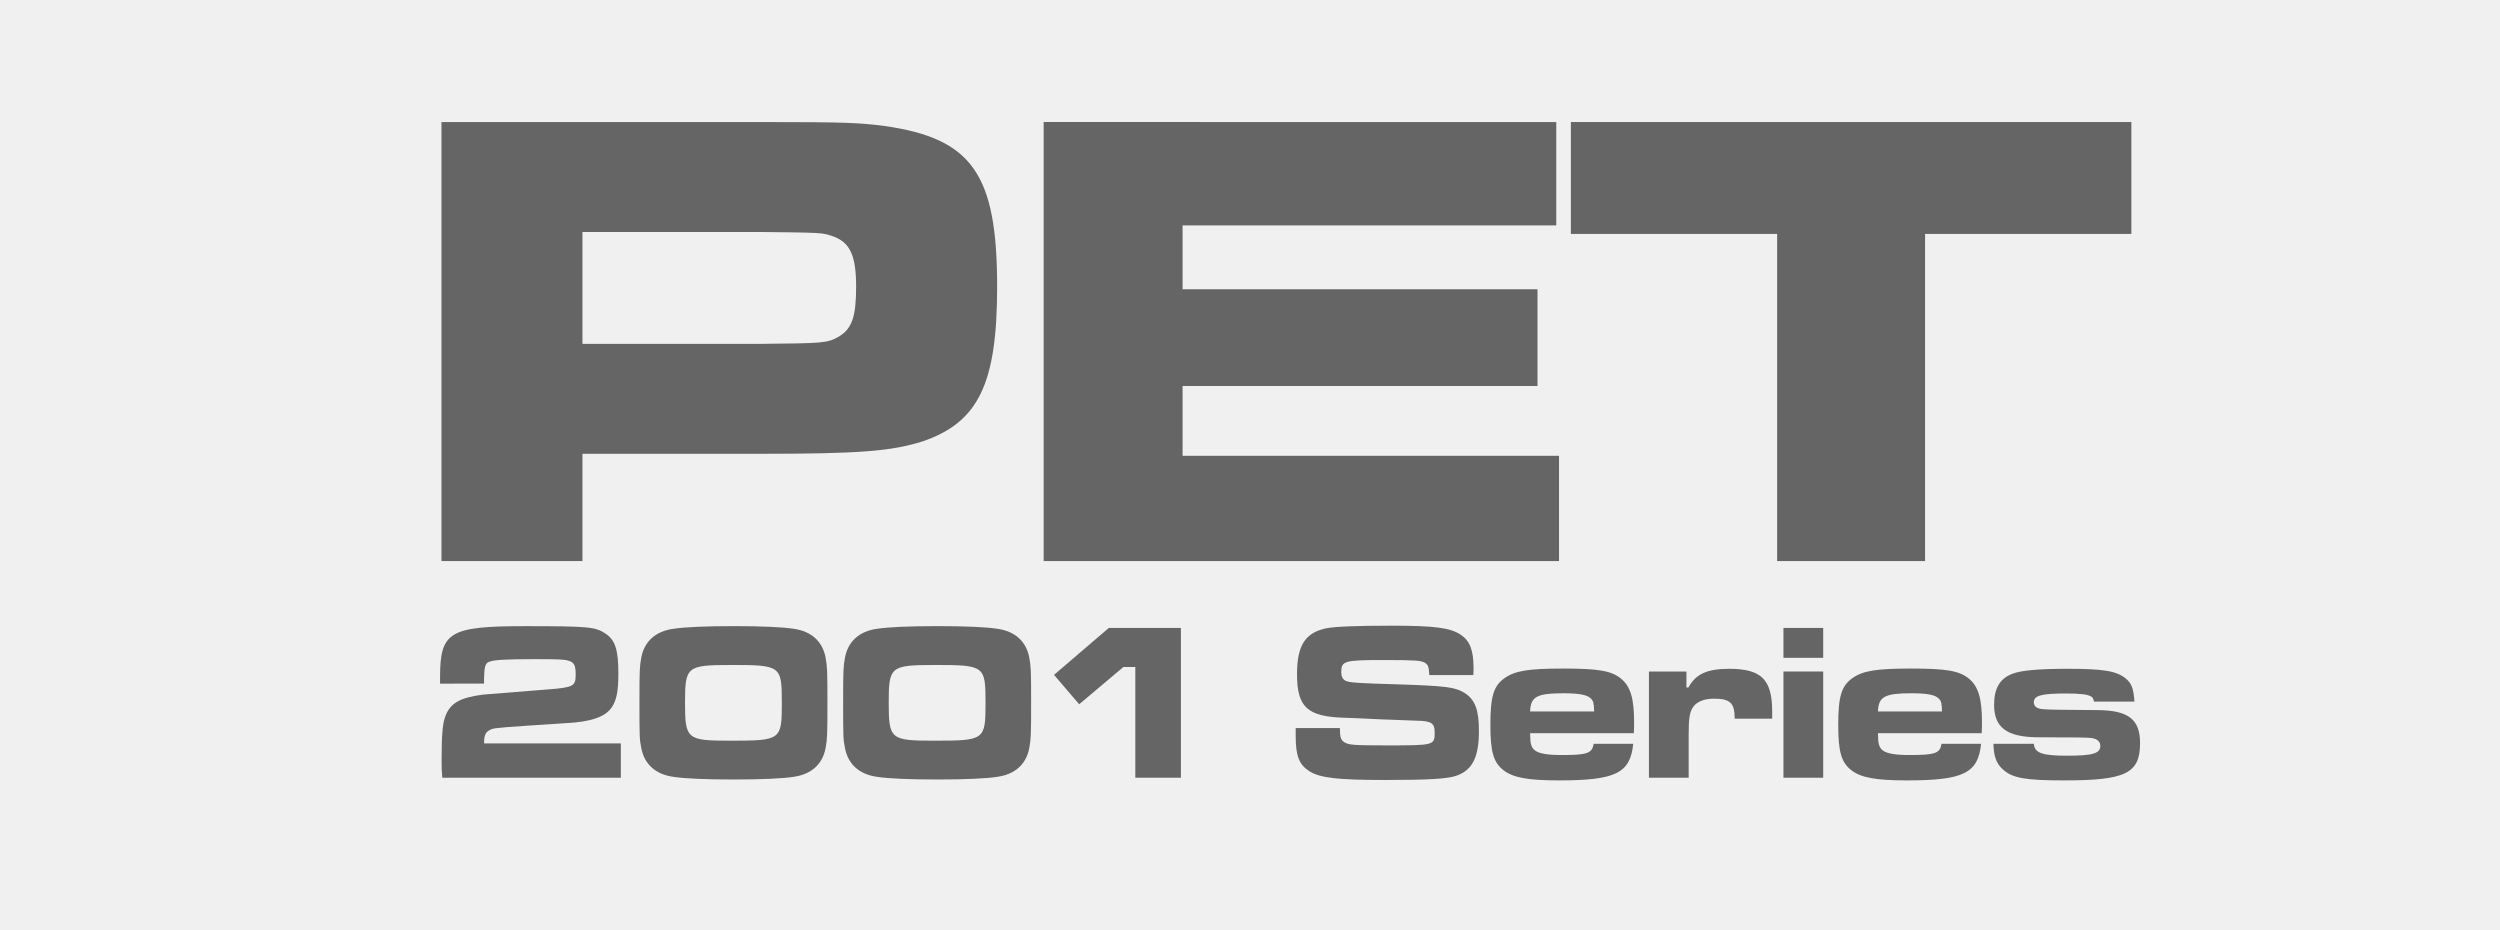
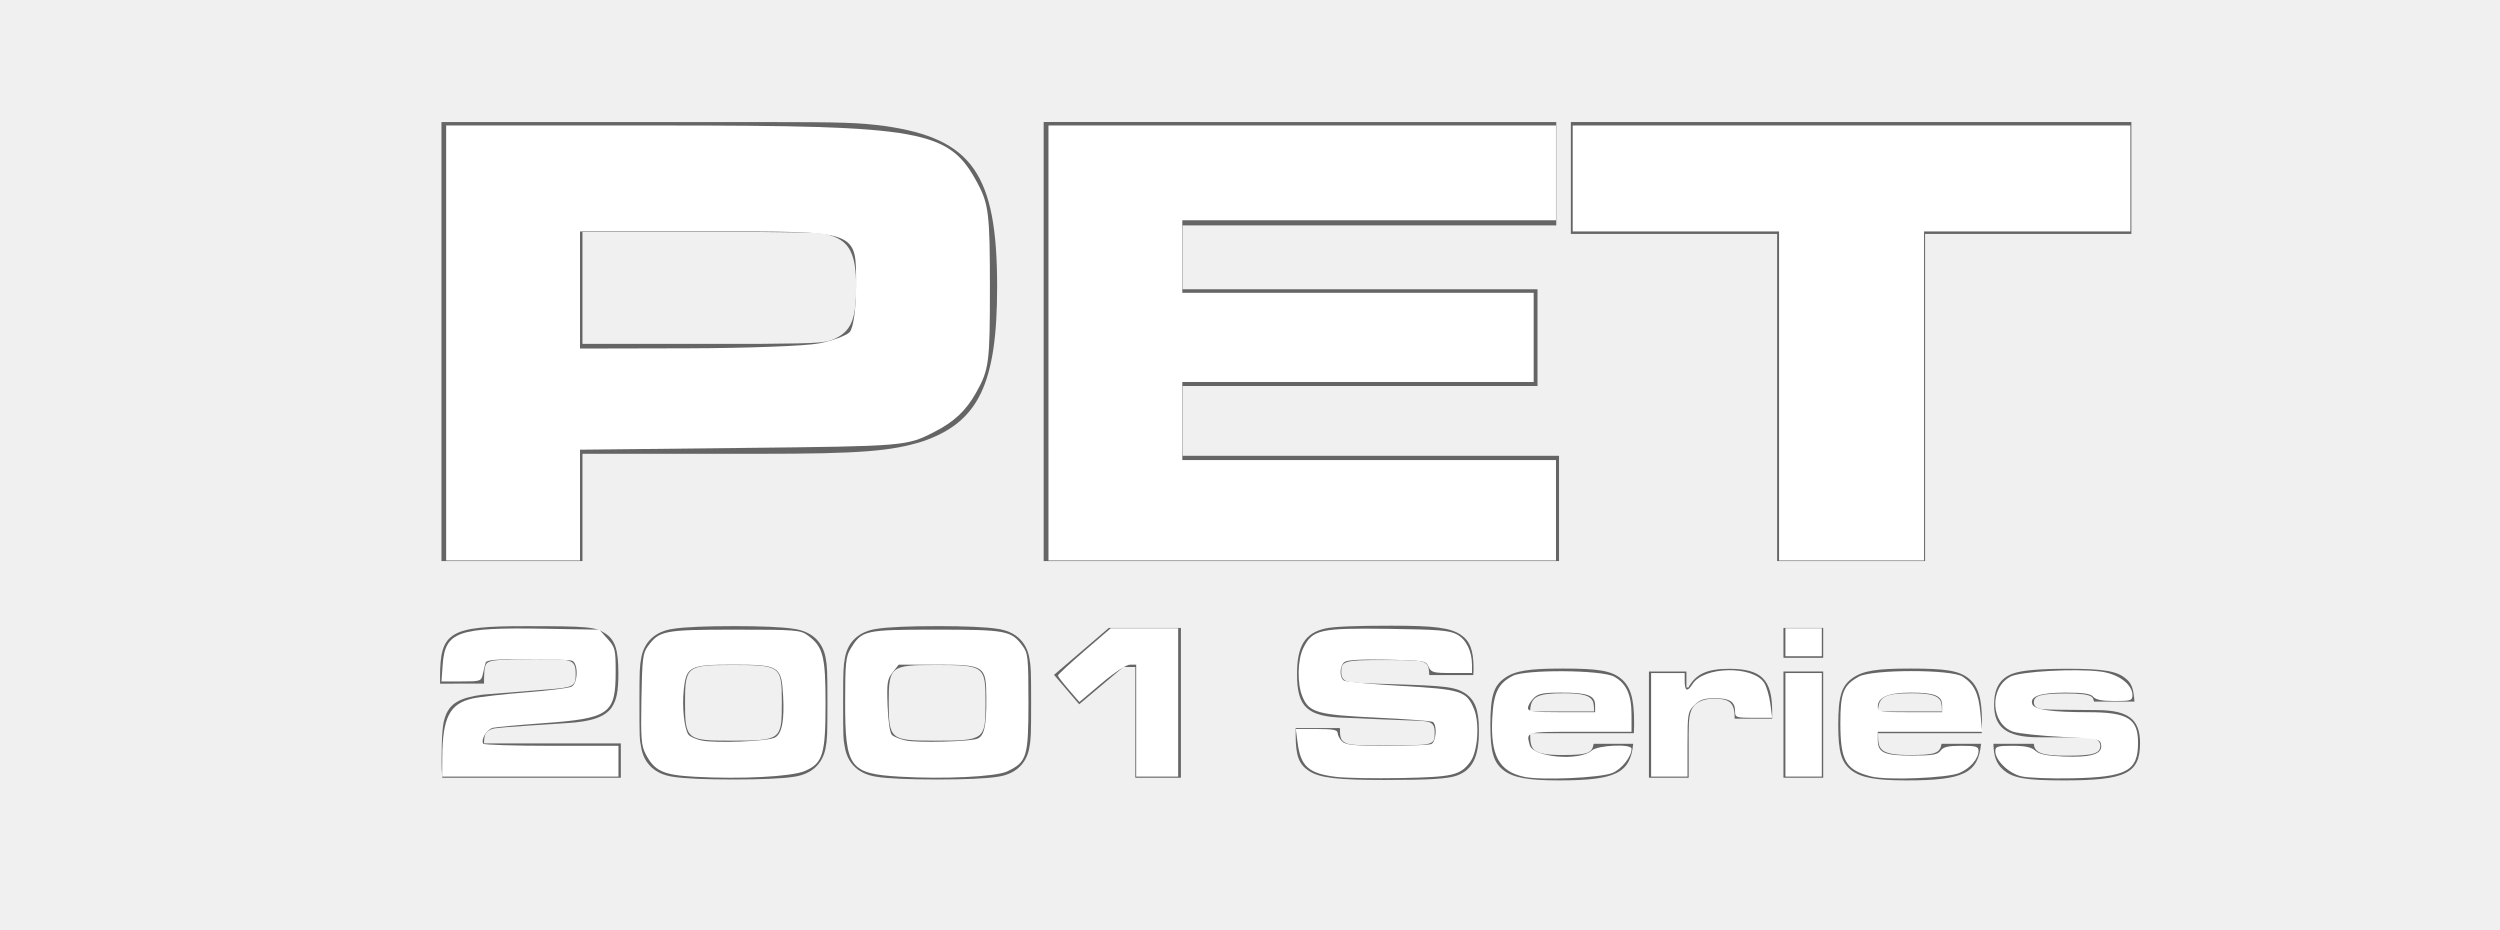
<svg xmlns="http://www.w3.org/2000/svg" width="84.718mm" height="31.5mm" viewBox="0 0 84.718 31.5" version="1.1" id="svg8">
  <defs id="defs2">
    <rect x="32.715" y="182.359" width="150.102" height="48.617" id="rect12" />
  </defs>
  <g id="layer1" transform="translate(-33.28634,-160.4794)">
    <g aria-label="2001 Series" id="text10" style="font-style:normal;font-variant:normal;font-weight:normal;font-stretch:normal;font-size:10.583px;line-height:1.25;font-family:'Microgramma D Extended';-inkscape-font-specification:'Microgramma D Extended, Normal';font-variant-ligatures:normal;font-variant-caps:normal;font-variant-numeric:normal;font-variant-east-asian:normal;white-space:pre;shape-inside:url(#rect12);fill:#656565;fill-opacity:1;stroke-width:1;stroke-miterlimit:4;stroke-dasharray:none" transform="matrix(0.7190848,0,0,0.7190848,24.26199,48.8759)">
      <path d="m 35.361,187.418 v -0.243 c 0.011,-0.529 0.053,-0.72 0.233,-0.783 0.222,-0.095 0.783,-0.127 2.148,-0.127 1.122,0 1.408,0.011 1.598,0.074 0.265,0.074 0.339,0.222 0.339,0.635 0,0.571 -0.095,0.624 -1.344,0.72 -1.947,0.159 -2.953,0.233 -3.037,0.243 -1.101,0.148 -1.556,0.413 -1.778,1.069 -0.116,0.328 -0.159,0.868 -0.159,2.043 0,0.339 0,0.455 0.032,0.804 h 8.414 v -1.619 h -6.445 v -0.074 c 0.011,-0.349 0.085,-0.487 0.349,-0.593 0.138,-0.064 0.55,-0.095 3.514,-0.286 1.196,-0.064 1.852,-0.296 2.159,-0.751 0.222,-0.339 0.307,-0.751 0.307,-1.587 0,-1.122 -0.148,-1.587 -0.624,-1.894 -0.466,-0.307 -0.815,-0.339 -3.757,-0.339 -3.577,0 -4.022,0.265 -4.022,2.402 v 0.307 z" style="fill:#656565;fill-opacity:1;stroke-width:1;stroke-miterlimit:4;stroke-dasharray:none" id="path882" />
      <path d="m 47.119,184.709 c -1.291,0 -2.318,0.042 -2.847,0.127 -0.836,0.116 -1.365,0.603 -1.503,1.365 -0.074,0.402 -0.085,0.593 -0.085,2.021 0,1.683 0,1.799 0.085,2.222 0.138,0.762 0.667,1.249 1.503,1.365 0.519,0.085 1.556,0.127 2.847,0.127 1.281,0 2.318,-0.042 2.836,-0.127 0.836,-0.116 1.365,-0.603 1.503,-1.365 0.074,-0.413 0.085,-0.572 0.085,-2.127 0,-1.545 -0.011,-1.704 -0.085,-2.117 -0.138,-0.762 -0.667,-1.249 -1.503,-1.365 -0.529,-0.085 -1.556,-0.127 -2.836,-0.127 z m -0.138,1.831 c 2.371,0 2.413,0.032 2.413,1.778 0,1.757 -0.032,1.789 -2.424,1.789 -2.064,0 -2.138,-0.064 -2.138,-1.82 0,-1.672 0.095,-1.746 2.148,-1.746 z" style="fill:#656565;fill-opacity:1;stroke-width:1;stroke-miterlimit:4;stroke-dasharray:none" id="path884" />
      <path d="m 56.718,184.709 c -1.291,0 -2.318,0.042 -2.847,0.127 -0.836,0.116 -1.365,0.603 -1.503,1.365 -0.074,0.402 -0.085,0.593 -0.085,2.021 0,1.683 0,1.799 0.085,2.222 0.138,0.762 0.667,1.249 1.503,1.365 0.519,0.085 1.556,0.127 2.847,0.127 1.281,0 2.318,-0.042 2.836,-0.127 0.836,-0.116 1.365,-0.603 1.503,-1.365 0.074,-0.413 0.085,-0.572 0.085,-2.127 0,-1.545 -0.011,-1.704 -0.085,-2.117 -0.138,-0.762 -0.667,-1.249 -1.503,-1.365 -0.529,-0.085 -1.556,-0.127 -2.836,-0.127 z m -0.138,1.831 c 2.371,0 2.413,0.032 2.413,1.778 0,1.757 -0.032,1.789 -2.424,1.789 -2.064,0 -2.138,-0.064 -2.138,-1.82 0,-1.672 0.095,-1.746 2.148,-1.746 z" style="fill:#656565;fill-opacity:1;stroke-width:1;stroke-miterlimit:4;stroke-dasharray:none" id="path886" />
      <path d="m 64.803,184.793 -2.582,2.212 1.185,1.386 2.085,-1.757 h 0.561 v 5.218 h 2.148 v -7.059 z" style="fill:#656565;fill-opacity:1;stroke-width:1;stroke-miterlimit:4;stroke-dasharray:none" id="path888" />
      <path d="m 73.609,189.514 v 0.339 c 0,0.974 0.159,1.386 0.646,1.693 0.497,0.318 1.355,0.413 3.545,0.413 2.106,0 2.995,-0.053 3.418,-0.212 0.73,-0.275 1.027,-0.878 1.027,-2.106 0,-0.984 -0.18,-1.46 -0.667,-1.778 -0.455,-0.286 -0.91,-0.339 -3.238,-0.413 -1.492,-0.042 -2.074,-0.074 -2.265,-0.127 -0.222,-0.053 -0.317,-0.19 -0.317,-0.455 0,-0.519 0.148,-0.561 1.968,-0.561 1.524,0 1.789,0.021 1.968,0.127 0.159,0.095 0.19,0.191 0.212,0.582 h 2.074 c 0.011,-0.138 0.011,-0.286 0.011,-0.328 0,-0.836 -0.169,-1.281 -0.593,-1.566 -0.497,-0.339 -1.238,-0.434 -3.291,-0.434 -1.693,0 -2.667,0.042 -3.08,0.127 -0.974,0.212 -1.355,0.815 -1.355,2.159 0,1.556 0.487,2 2.233,2.053 l 0.571,0.021 1.143,0.053 1.693,0.064 c 0.688,0.011 0.847,0.116 0.847,0.54 0,0.624 0,0.624 -2.307,0.624 -1.513,0 -1.746,-0.021 -1.947,-0.148 -0.169,-0.106 -0.212,-0.243 -0.212,-0.667 z" style="fill:#656565;fill-opacity:1;stroke-width:1;stroke-miterlimit:4;stroke-dasharray:none" id="path890" />
      <path d="m 87.653,190.254 c -0.074,0.445 -0.296,0.529 -1.492,0.529 -0.677,0 -1.069,-0.064 -1.27,-0.212 -0.18,-0.138 -0.233,-0.307 -0.233,-0.815 h 4.889 c 0.011,-0.212 0.011,-0.445 0.011,-0.508 0,-1.132 -0.169,-1.693 -0.614,-2.064 -0.455,-0.37 -1.048,-0.476 -2.741,-0.476 -1.63,0 -2.254,0.106 -2.741,0.445 -0.529,0.37 -0.677,0.868 -0.677,2.212 0,1.281 0.148,1.778 0.635,2.148 0.455,0.339 1.143,0.466 2.593,0.466 2.678,0 3.365,-0.339 3.503,-1.725 z m -2.995,-1.524 c 0.021,-0.698 0.317,-0.857 1.577,-0.857 0.741,0 1.122,0.074 1.291,0.254 0.116,0.116 0.138,0.212 0.148,0.603 z" style="fill:#656565;fill-opacity:1;stroke-width:1;stroke-miterlimit:4;stroke-dasharray:none" id="path892" />
      <path d="m 90.256,186.847 v 5.006 h 1.873 v -2.074 c 0,-0.773 0.053,-1.048 0.233,-1.291 0.18,-0.233 0.529,-0.36 0.952,-0.36 0.773,0 0.984,0.201 0.984,0.942 h 1.767 v -0.339 c 0,-1.503 -0.508,-2.011 -2.021,-2.011 -1.048,0 -1.577,0.243 -1.926,0.878 h -0.095 v -0.751 z" style="fill:#656565;fill-opacity:1;stroke-width:1;stroke-miterlimit:4;stroke-dasharray:none" id="path894" />
      <path d="m 96.596,186.847 v 5.006 h 1.873 v -5.006 z m 0,-2.053 v 1.408 h 1.873 v -1.408 z" style="fill:#656565;fill-opacity:1;stroke-width:1;stroke-miterlimit:4;stroke-dasharray:none" id="path896" />
      <path d="m 104.046,190.254 c -0.074,0.445 -0.296,0.529 -1.492,0.529 -0.677,0 -1.069,-0.064 -1.27,-0.212 -0.18,-0.138 -0.233,-0.307 -0.233,-0.815 h 4.889 c 0.011,-0.212 0.011,-0.445 0.011,-0.508 0,-1.132 -0.169,-1.693 -0.614,-2.064 -0.455,-0.37 -1.048,-0.476 -2.741,-0.476 -1.63,0 -2.254,0.106 -2.741,0.445 -0.529,0.37 -0.677,0.868 -0.677,2.212 0,1.281 0.148,1.778 0.635,2.148 0.455,0.339 1.143,0.466 2.593,0.466 2.678,0 3.365,-0.339 3.503,-1.725 z m -2.995,-1.524 c 0.021,-0.698 0.318,-0.857 1.577,-0.857 0.741,0 1.122,0.074 1.291,0.254 0.116,0.116 0.138,0.212 0.148,0.603 z" style="fill:#656565;fill-opacity:1;stroke-width:1;stroke-miterlimit:4;stroke-dasharray:none" id="path898" />
      <path d="m 106.491,190.254 c 0.011,0.582 0.138,0.931 0.444,1.206 0.445,0.413 1.069,0.519 2.889,0.519 2.9,0 3.577,-0.328 3.577,-1.757 0,-1.122 -0.55,-1.545 -2,-1.556 -1.926,-0.011 -2.254,-0.021 -2.561,-0.042 -0.296,-0.021 -0.445,-0.127 -0.445,-0.328 0,-0.318 0.36,-0.413 1.535,-0.413 0.635,0 1.016,0.042 1.175,0.148 0.064,0.042 0.085,0.074 0.127,0.233 h 1.905 c -0.042,-0.603 -0.138,-0.868 -0.402,-1.079 -0.423,-0.36 -1.048,-0.466 -2.752,-0.466 -1.312,0 -2.191,0.074 -2.593,0.233 -0.593,0.222 -0.868,0.688 -0.868,1.46 0,1.069 0.593,1.513 2.011,1.535 1.841,0 2.307,0.011 2.561,0.032 0.275,0.032 0.434,0.169 0.434,0.37 0,0.36 -0.349,0.466 -1.566,0.466 -1.175,0 -1.535,-0.127 -1.566,-0.561 z" style="fill:#656565;fill-opacity:1;stroke-width:1;stroke-miterlimit:4;stroke-dasharray:none" id="path900" />
    </g>
    <g aria-label="PET" id="text20" style="font-style:normal;font-variant:normal;font-weight:normal;font-stretch:normal;font-size:31.02px;line-height:1.25;font-family:'Microgramma D Extended';-inkscape-font-specification:'Microgramma D Extended, Normal';font-variant-ligatures:normal;font-variant-caps:normal;font-variant-numeric:normal;font-variant-east-asian:normal;fill:#656565;fill-opacity:1;stroke-width:0.364" transform="matrix(0.7587622,0,0,0.7190848,22.93857,48.39534)">
      <path d="m 33.354,182.312 h 6.297 v -5.056 H 47.593 c 4.467,0 5.863,-0.124 7.259,-0.589 2.482,-0.9 3.319,-2.699 3.319,-7.29 0,-5.305 -1.117,-6.98 -5.025,-7.569 -1.148,-0.155 -1.706,-0.186 -5.615,-0.186 H 33.354 Z m 6.297,-10.237 v -5.273 h 7.879 c 2.761,0.031 2.823,0.031 3.257,0.186 0.807,0.279 1.086,0.9 1.086,2.389 0,1.427 -0.186,1.985 -0.776,2.358 -0.527,0.31 -0.651,0.31 -3.567,0.341 z" style="font-style:normal;font-variant:normal;font-weight:normal;font-stretch:normal;font-size:31.02px;font-family:'Microgramma D Extended';-inkscape-font-specification:'Microgramma D Extended, Normal';font-variant-ligatures:normal;font-variant-caps:normal;font-variant-numeric:normal;font-variant-east-asian:normal;fill:#656565;fill-opacity:1;stroke-width:0.364" id="path903" />
      <path d="m 60.249,161.621 v 20.691 h 23.017 v -4.963 H 66.453 v -3.288 H 82.305 v -4.56 H 66.453 v -3.009 h 16.689 v -4.87 z" style="font-style:normal;font-variant:normal;font-weight:normal;font-stretch:normal;font-size:31.02px;font-family:'Microgramma D Extended';-inkscape-font-specification:'Microgramma D Extended, Normal';font-variant-ligatures:normal;font-variant-caps:normal;font-variant-numeric:normal;font-variant-east-asian:normal;fill:#656565;fill-opacity:1;stroke-width:0.364" id="path905" />
      <path d="m 83.794,161.621 v 5.273 h 9.213 v 15.417 h 6.607 v -15.417 h 9.213 v -5.273 z" style="font-style:normal;font-variant:normal;font-weight:normal;font-stretch:normal;font-size:31.02px;font-family:'Microgramma D Extended';-inkscape-font-specification:'Microgramma D Extended, Normal';font-variant-ligatures:normal;font-variant-caps:normal;font-variant-numeric:normal;font-variant-east-asian:normal;fill:#656565;fill-opacity:1;stroke-width:0.364" id="path907" />
    </g>
+     <path style="fill:#ffffff;fill-opacity:1;stroke-width:0.714" d="M 57.143,43.929 V 16.071 h 27.35 c 33.987,0 37.05,0.559 40.727,7.431 1.405,2.626 1.566,3.99 1.566,13.284 0,9.725 -0.109,10.551 -1.786,13.533 -1.285,2.284 -2.782,3.688 -5.335,5 -3.533,1.816 -3.649,1.825 -24.464,2.051 l -20.915,0.227 v 7.094 7.094 h -8.571 -8.571 z m 47.736,0.054 c 1.701,-0.329 3.469,-0.974 3.929,-1.433 0.479,-0.479 0.835,-2.976 0.835,-5.857 0,-7.265 0.584,-7.05 -19.065,-7.05 h -16.292 v 7.5 7.5 l 13.75,-0.031 c 7.562,-0.017 15.142,-0.3 16.843,-0.629 z" id="path8870" transform="matrix(0.2645833,0,0,0.2645833,33.28634,160.4794)" />
+     <path style="fill:#ffffff;fill-opacity:1;stroke-width:0.714" d="M 134.286,43.929 V 16.071 h 32.5 32.5 v 6.071 6.071 H 175.357 151.429 V 32.857 37.5 h 22.5 22.5 v 5.714 5.714 h -22.5 -22.5 v 5 5 h 23.929 23.929 v 6.429 6.429 h -32.5 -32.5 z" id="path8909" transform="matrix(0.2645833,0,0,0.2645833,33.28634,160.4794)" />
+     <path style="fill:#ffffff;fill-opacity:1;stroke-width:0.714" d="M 227.857,50.714 V 29.643 h -13.214 -13.214 v -6.786 -6.786 h 35.714 35.714 v 6.786 6.786 h -13.214 -13.214 v 21.071 21.071 h -9.286 -9.286 z" id="path8948" transform="matrix(0.2645833,0,0,0.2645833,33.28634,160.4794)" />
+     <path style="fill:#ffffff;fill-opacity:1;stroke-width:0.358" d="m 56.646,97.043 c 0.033,-5.15 0.936,-6.916 3.875,-7.582 0.916,-0.208 4.004,-0.56 6.862,-0.782 2.858,-0.223 5.479,-0.554 5.824,-0.737 0.833,-0.442 0.88,-3.001 0.06,-3.315 -0.312,-0.12 -2.898,-0.218 -5.746,-0.218 -3.831,0 -5.215,0.117 -5.317,0.448 -0.076,0.246 -0.235,0.892 -0.354,1.434 -0.211,0.962 -0.276,0.986 -2.761,0.986 h -2.545 l 0.155,-2.146 c 0.305,-4.222 1.879,-4.79 12.775,-4.607 l 7.288,0.122 1.045,1.171 c 0.982,1.099 1.045,1.357 1.045,4.229 0,5.412 -0.783,5.964 -9.333,6.584 -3.048,0.221 -5.912,0.483 -6.364,0.582 -0.787,0.173 -1.597,1.478 -1.265,2.041 0.087,0.148 4.02,0.269 8.739,0.269 h 8.581 v 1.971 1.971 H 67.921 56.631 Z" id="path8987" transform="matrix(0.2645833,0,0,0.2645833,33.28634,160.4794)" />
+     <path style="fill:#ffffff;fill-opacity:1;stroke-width:0.358" d="m 89.004,99.486 c -4.088,-0.227 -5.168,-0.726 -6.314,-2.916 -0.556,-1.063 -0.629,-2.014 -0.538,-7.028 0.095,-5.226 0.179,-5.899 0.854,-6.81 1.46,-1.97 2.08,-2.086 11.142,-2.086 7.838,0 8.365,0.042 9.319,0.742 1.952,1.433 2.265,2.633 2.266,8.702 6.8e-4,6.549 -0.343,7.668 -2.662,8.662 -1.687,0.723 -8.179,1.062 -14.068,0.735 z m 10.248,-5.025 c 0.906,-0.485 1.228,-2.165 1.043,-5.438 -0.209,-3.704 -0.526,-3.897 -6.388,-3.897 -5.597,0 -6.021,0.219 -6.336,3.278 -0.22,2.133 0.052,4.806 0.574,5.643 0.171,0.274 0.932,0.63 1.692,0.79 1.812,0.382 8.497,0.116 9.415,-0.376 z" id="path9026" transform="matrix(0.2645833,0,0,0.2645833,33.28634,160.4794)" />
+     <path style="fill:#ffffff;fill-opacity:1;stroke-width:0.358" d="m 115.233,99.474 c -6.43,-0.385 -6.99,-1.151 -6.988,-9.564 0.001,-4.998 0.085,-5.818 0.7,-6.826 1.442,-2.365 1.773,-2.439 10.932,-2.439 9.012,0 9.637,0.118 11.095,2.087 0.692,0.935 0.749,1.484 0.749,7.232 0,6.976 -0.202,7.633 -2.711,8.832 -1.44,0.688 -8.117,1.016 -13.776,0.678 z m 9.949,-4.865 c 0.873,-0.337 1.164,-1.636 1.148,-5.135 -0.019,-4.235 -0.187,-4.348 -6.452,-4.348 h -4.773 l -0.774,0.985 c -0.691,0.878 -0.761,1.34 -0.653,4.284 0.071,1.929 0.3,3.477 0.551,3.728 0.236,0.236 1.043,0.559 1.792,0.718 1.508,0.319 8.169,0.151 9.161,-0.231 z" id="path9065" transform="matrix(0.2645833,0,0,0.2645833,33.28634,160.4794)" />
+     <path style="fill:#ffffff;fill-opacity:1;stroke-width:0.358" d="m 145.52,92.294 v -7.168 l -0.806,0.004 c -0.469,0.002 -1.992,1.003 -3.637,2.392 l -2.831,2.388 -1.37,-1.585 c -0.754,-0.872 -1.375,-1.682 -1.381,-1.801 -0.006,-0.119 1.514,-1.53 3.376,-3.136 l 3.387,-2.92 h 4.319 4.319 v 9.498 9.498 h -2.688 -2.688 z" id="path9104" transform="matrix(0.2645833,0,0,0.2645833,33.28634,160.4794)" />
+     <path style="fill:#ffffff;fill-opacity:1;stroke-width:0.358" d="m 171.081,99.496 c -3.496,-0.439 -4.493,-1.341 -4.895,-4.424 l -0.222,-1.703 h 2.681 c 2.085,0 2.681,0.114 2.681,0.512 0,0.282 0.253,0.765 0.563,1.075 0.46,0.46 1.509,0.563 5.705,0.563 2.828,0 5.397,-0.098 5.709,-0.218 0.643,-0.247 0.798,-2.465 0.198,-2.836 -0.203,-0.126 -3.429,-0.373 -7.169,-0.55 -7.614,-0.36 -8.669,-0.657 -9.515,-2.682 -0.701,-1.678 -0.643,-4.735 0.118,-6.26 1.167,-2.337 2.111,-2.548 10.842,-2.432 6.48,0.086 7.885,0.201 8.832,0.719 1.183,0.648 1.921,2.152 1.921,3.917 v 1.022 h -2.603 c -2.356,0 -2.637,-0.077 -2.957,-0.806 -0.339,-0.773 -0.56,-0.811 -5.322,-0.906 -3.358,-0.068 -5.13,0.034 -5.466,0.313 -0.619,0.514 -0.65,1.976 -0.049,2.365 0.246,0.159 3.543,0.467 7.326,0.683 7.674,0.438 8.364,0.656 9.318,2.938 0.757,1.811 0.501,5.474 -0.474,6.791 -1.273,1.72 -2.207,1.939 -8.847,2.073 -3.387,0.068 -7.155,-9.68e-4 -8.374,-0.154 z" id="path9143" transform="matrix(0.2645833,0,0,0.2645833,33.28634,160.4794)" />
+     <path style="fill:#ffffff;fill-opacity:1;stroke-width:0.358" d="m 195.228,99.498 c -3.222,-0.681 -4.338,-2.715 -4.104,-7.481 0.161,-3.271 0.747,-4.484 2.636,-5.458 1.626,-0.838 11.378,-0.766 12.955,0.096 1.583,0.865 2.246,2.312 2.246,4.904 v 2.168 h -6.631 c -7.013,0 -6.871,-0.038 -6.406,1.7 0.423,1.577 6.393,2.102 7.944,0.698 0.764,-0.691 5.093,-0.886 5.093,-0.229 0,1.02 -1.243,2.598 -2.442,3.099 -1.51,0.631 -9.089,0.969 -11.291,0.504 z m 9.073,-9.163 c 0,-1.259 -0.965,-1.626 -4.278,-1.626 -2.413,0 -3.009,0.119 -3.608,0.717 -0.394,0.394 -0.717,0.959 -0.717,1.254 0,0.448 0.717,0.538 4.301,0.538 h 4.301 z" id="path9182" transform="matrix(0.2645833,0,0,0.2645833,33.28634,160.4794)" />
+     <path style="fill:#ffffff;fill-opacity:1;stroke-width:0.358" d="m 211.47,92.832 v -6.631 h 2.151 2.151 v 1.075 c 0,1.257 0.357,1.375 1.009,0.332 1.42,-2.274 7.709,-2.388 9.165,-0.165 0.299,0.456 0.653,1.654 0.787,2.661 l 0.243,1.832 h -2.376 c -2.24,0 -2.376,-0.047 -2.376,-0.824 0,-1.244 -0.68,-1.685 -2.597,-1.685 -1.366,0 -1.925,0.188 -2.616,0.88 -0.832,0.832 -0.88,1.102 -0.88,5.018 v 4.138 h -2.33 -2.33 z" id="path9221" transform="matrix(0.2645833,0,0,0.2645833,33.28634,160.4794)" />
+     <path style="fill:#ffffff;fill-opacity:1;stroke-width:0.358" d="m 228.674,92.832 v -6.631 h 2.33 2.33 v 6.631 6.631 h -2.33 -2.33 z" id="path9260" transform="matrix(0.2645833,0,0,0.2645833,33.28634,160.4794)" />
+     <path style="fill:#ffffff;fill-opacity:1;stroke-width:0.358" d="M 228.674,82.258 V 80.466 h 2.33 2.33 v 1.792 1.792 h -2.33 -2.33 z" id="path9299" transform="matrix(0.2645833,0,0,0.2645833,33.28634,160.4794)" />
+     <path style="fill:#ffffff;fill-opacity:1;stroke-width:0.358" d="m 239.674,99.452 c -3.288,-0.833 -3.956,-1.986 -3.965,-6.845 -0.007,-3.878 0.386,-4.863 2.377,-5.951 1.715,-0.937 11.841,-0.939 13.269,-0.003 1.496,0.981 2.049,2.114 2.29,4.695 l 0.222,2.379 h -6.683 -6.683 v 1.031 c 0,1.649 0.796,2.015 4.385,2.015 2.634,0 3.281,-0.111 3.658,-0.627 0.351,-0.479 0.977,-0.627 2.659,-0.627 1.87,0 2.201,0.096 2.201,0.637 0,1.028 -1.071,2.265 -2.465,2.847 -1.564,0.654 -9.248,0.959 -11.266,0.448 z m 9.072,-9.117 c 0,-1.237 -0.96,-1.626 -4.019,-1.626 -2.863,0 -4.225,0.584 -4.225,1.812 0,0.649 0.279,0.697 4.122,0.697 h 4.122 z" id="path9338" transform="matrix(0.2645833,0,0,0.2645833,33.28634,160.4794)" />
+     <path style="fill:#ffffff;fill-opacity:1;stroke-width:0.358" d="m 258.888,99.43 c -1.63,-0.391 -3.332,-2.037 -3.332,-3.221 0,-0.606 0.268,-0.689 2.212,-0.689 1.604,0 2.402,0.172 2.905,0.627 0.511,0.463 1.458,0.658 3.612,0.746 3.521,0.144 4.991,-0.302 4.826,-1.464 -0.11,-0.777 -0.291,-0.815 -5.06,-1.052 -2.72,-0.136 -5.505,-0.431 -6.189,-0.657 -2.899,-0.957 -3.135,-5.627 -0.356,-7.063 1.281,-0.662 8.25,-1.055 11.504,-0.649 2.288,0.286 4.108,1.63 4.108,3.033 0,0.676 -0.211,0.744 -2.286,0.744 -1.595,0 -2.421,-0.163 -2.732,-0.538 -0.334,-0.402 -1.229,-0.538 -3.56,-0.538 -3.261,0 -4.628,0.487 -4.236,1.508 0.261,0.68 2.55,1.001 7.147,1.001 5.052,0 6.384,0.814 6.384,3.902 0,3.636 -1.426,4.409 -8.414,4.561 -2.765,0.06 -5.705,-0.053 -6.534,-0.252 z" id="path9377" transform="matrix(0.2645833,0,0,0.2645833,33.28634,160.4794)" />
  </g>
</svg>
